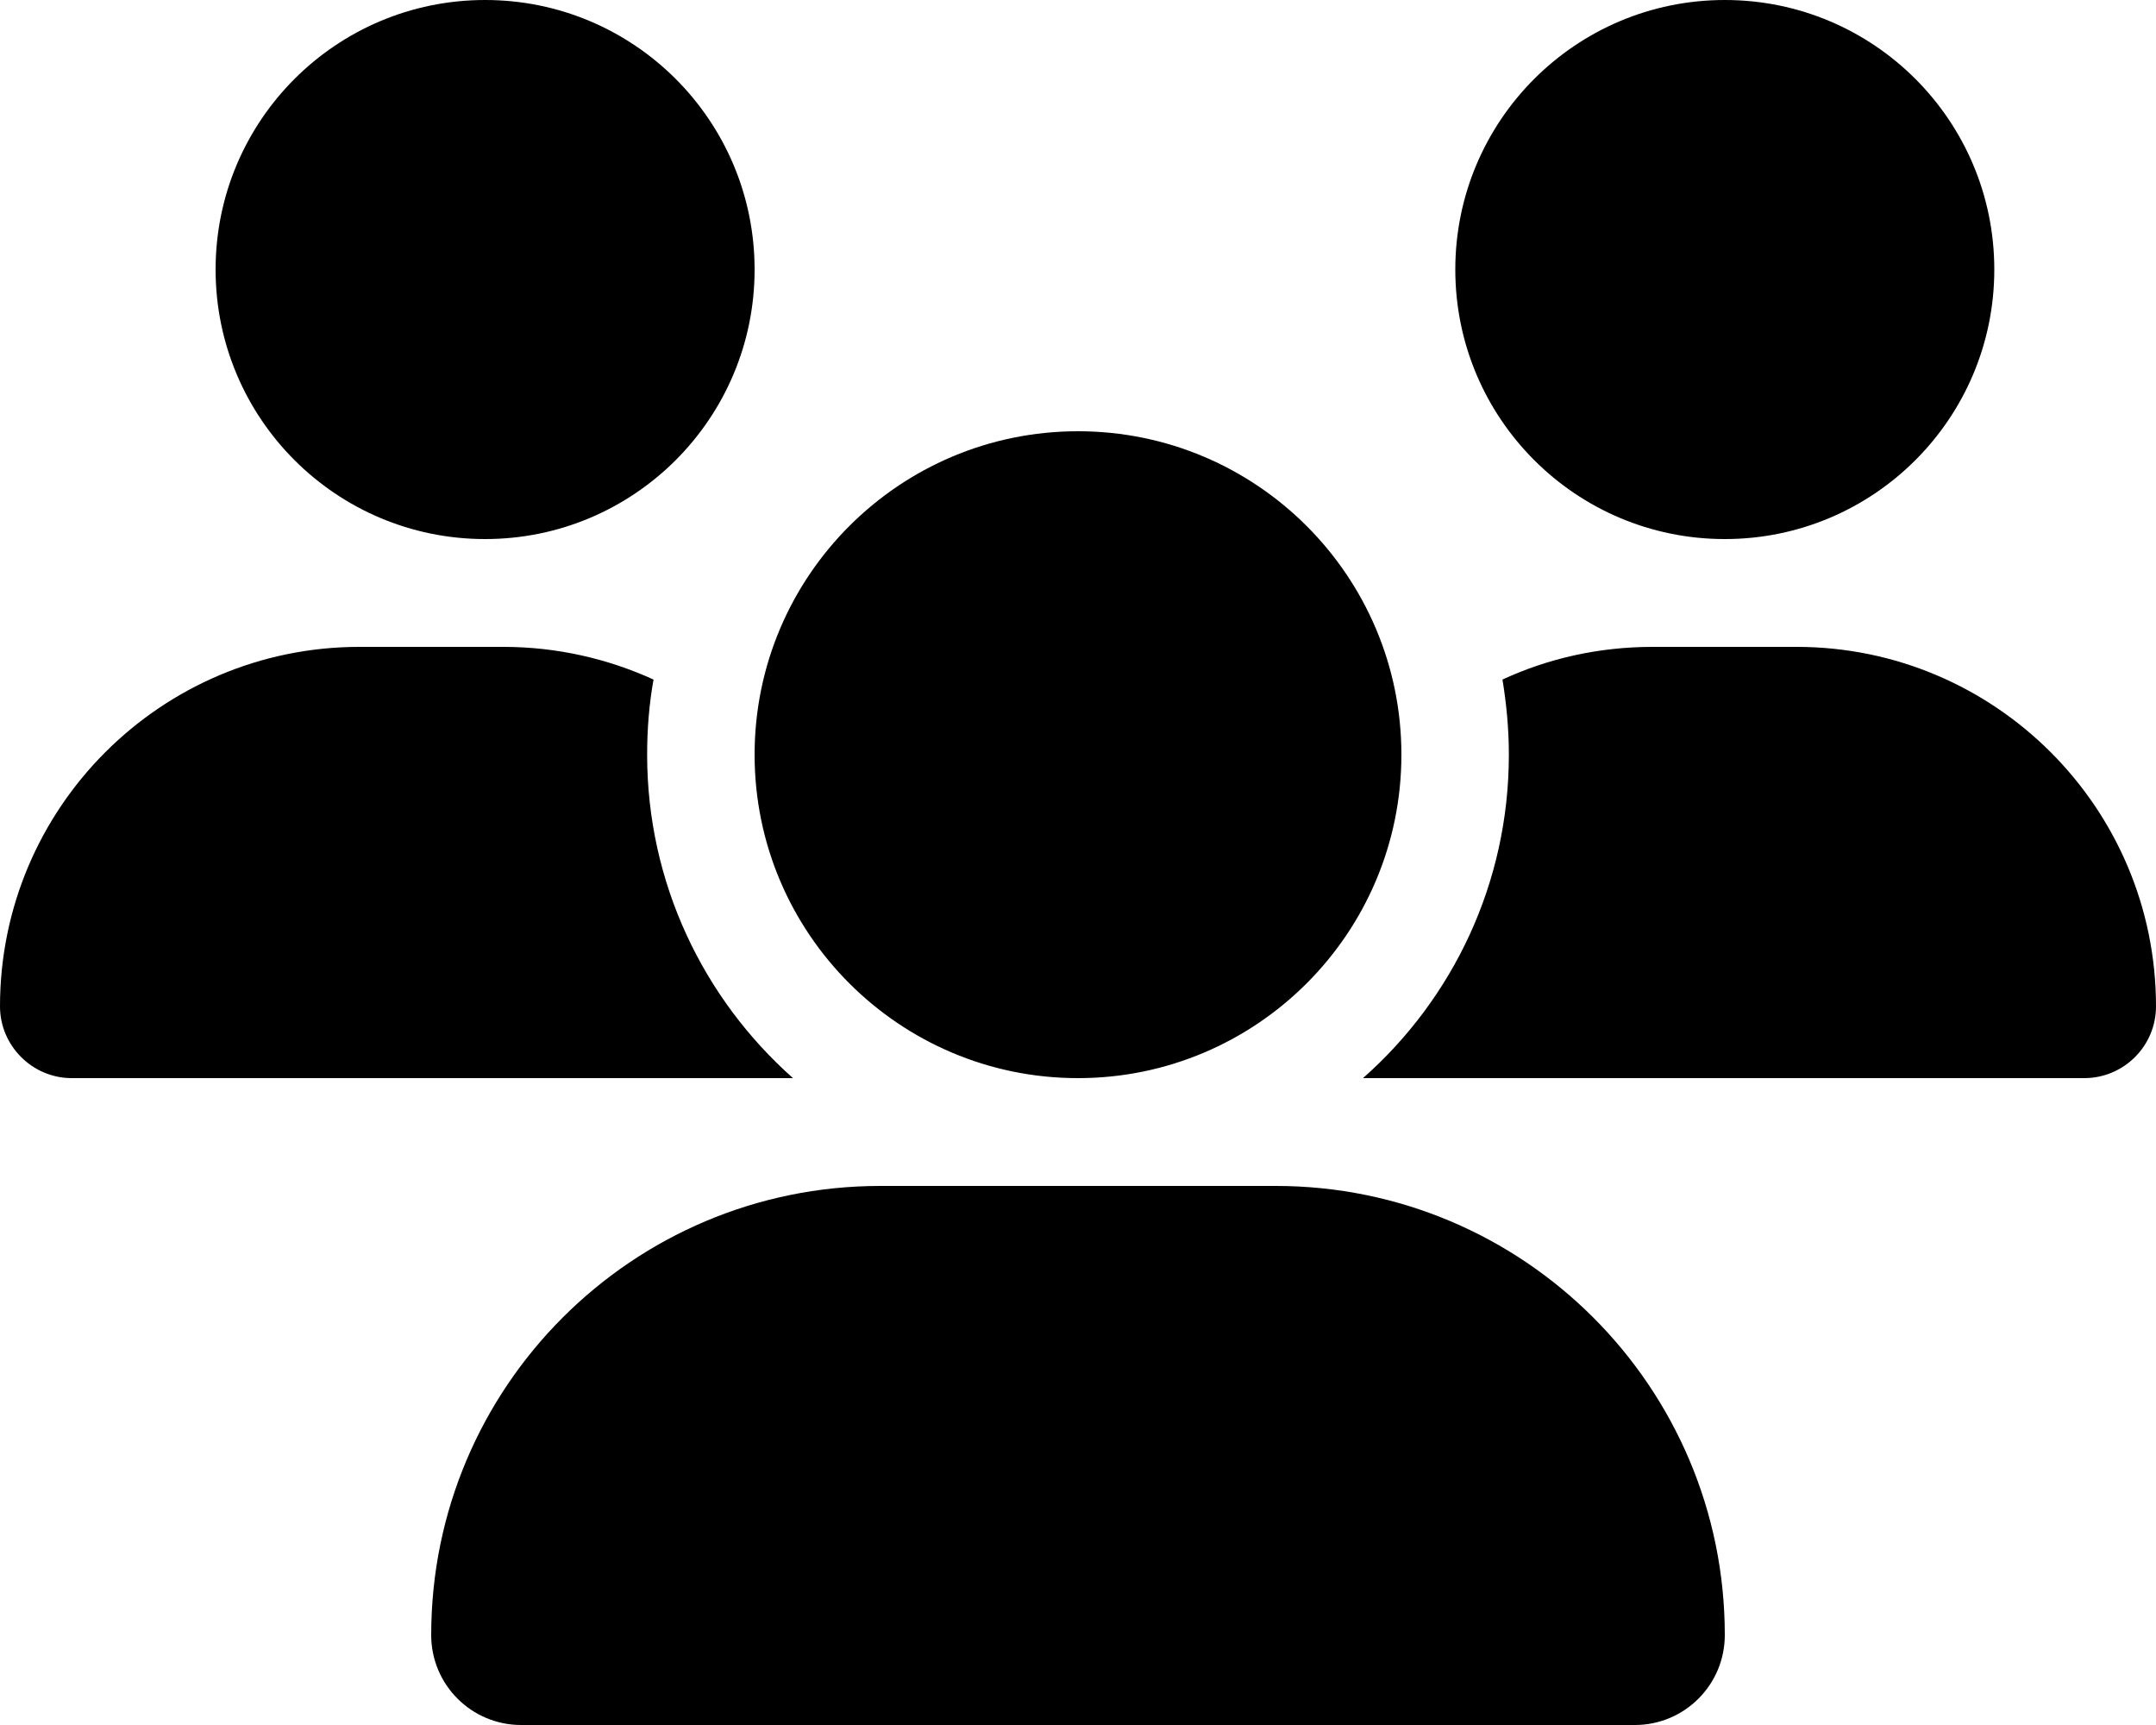
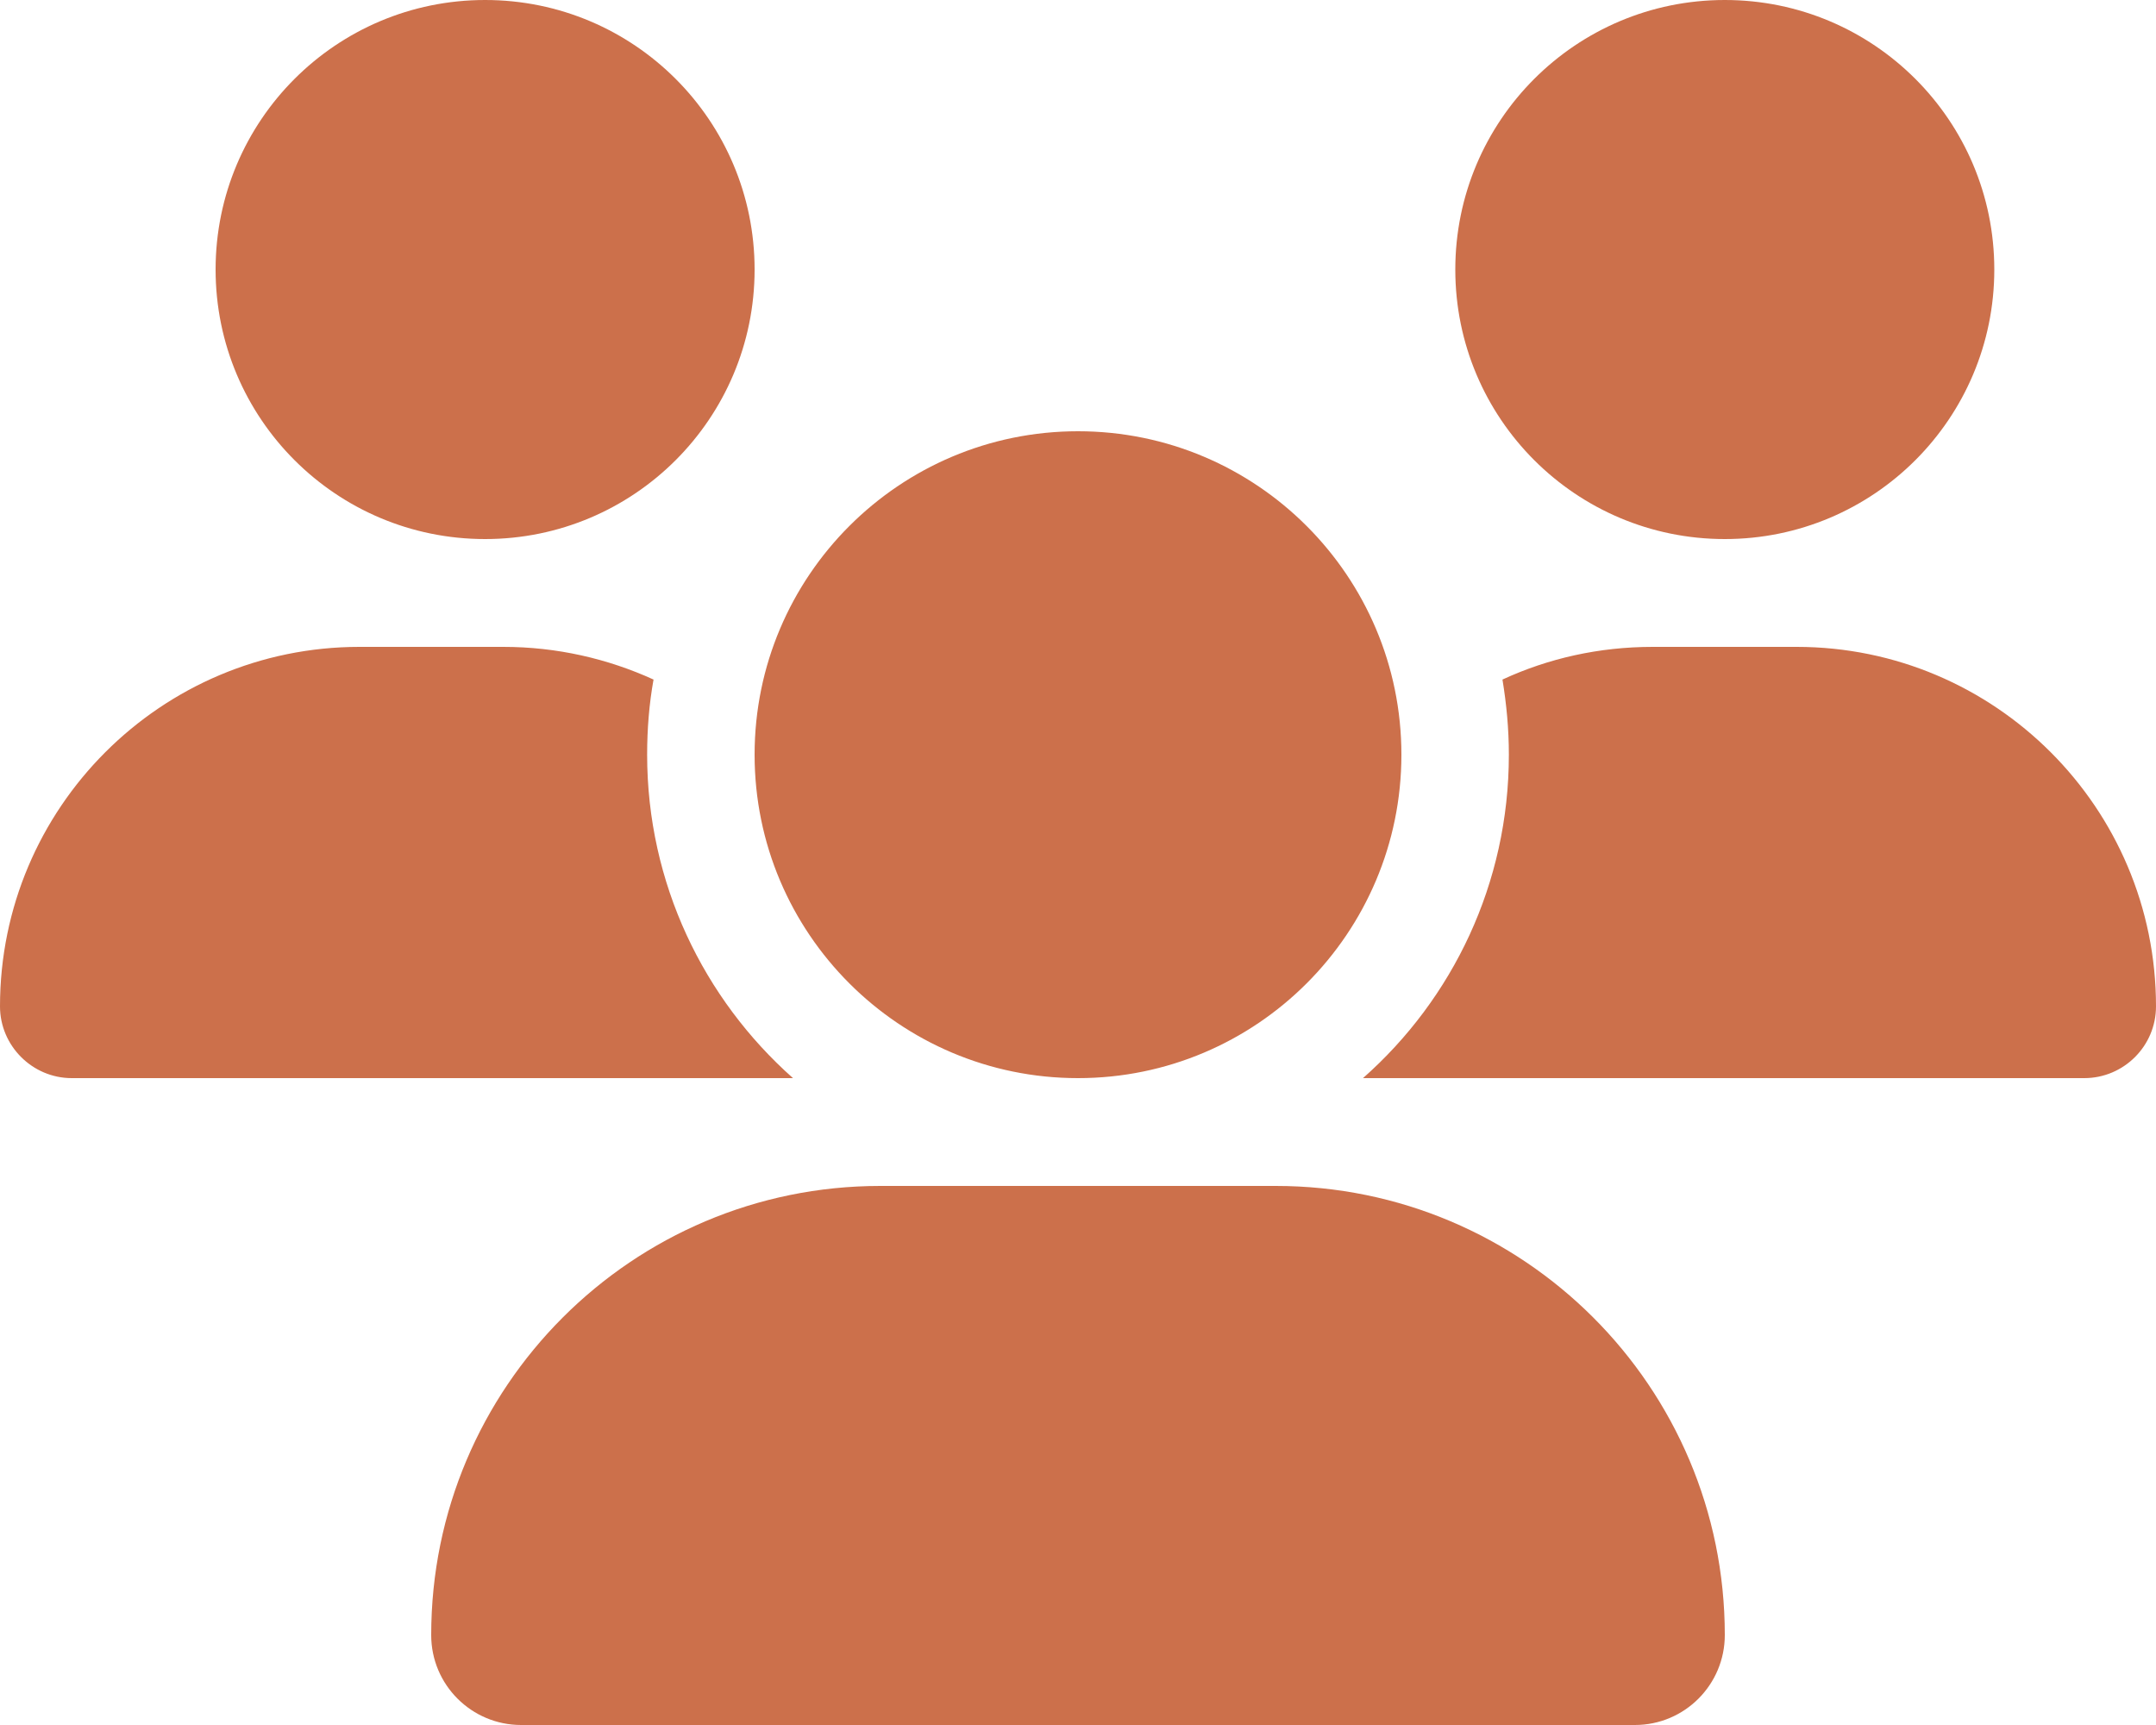
<svg xmlns="http://www.w3.org/2000/svg" viewBox="0 0 640 512">
-   <path d="M144 160c-44.2 0-80-35.8-80-80S99.8 0 144 0s80 35.8 80 80s-35.8 80-80 80zm368 0c-44.2 0-80-35.8-80-80s35.8-80 80-80s80 35.8 80 80s-35.8 80-80 80zM0 298.7C0 239.8 47.8 192 106.7 192h42.7c15.9 0 31 3.5 44.6 9.7c-1.3 7.2-1.9 14.7-1.9 22.3c0 38.2 16.8 72.5 43.3 96c-.2 0-.4 0-.7 0H21.3C9.6 320 0 310.4 0 298.7zM405.3 320c-.2 0-.4 0-.7 0c26.6-23.5 43.3-57.8 43.3-96c0-7.6-.7-15-1.9-22.3c13.6-6.3 28.7-9.7 44.6-9.7h42.7C592.2 192 640 239.8 640 298.7c0 11.8-9.6 21.3-21.3 21.3H405.3zM416 224c0 53-43 96-96 96s-96-43-96-96s43-96 96-96s96 43 96 96zM128 485.3C128 411.7 187.7 352 261.3 352H378.7C452.3 352 512 411.7 512 485.3c0 14.7-11.9 26.7-26.7 26.7H154.7c-14.7 0-26.7-11.9-26.7-26.7z" />
+   <path fill="#cc704b" d="M144 160c-44.2 0-80-35.8-80-80S99.8 0 144 0s80 35.8 80 80s-35.8 80-80 80zm368 0c-44.2 0-80-35.8-80-80s35.8-80 80-80s80 35.8 80 80s-35.8 80-80 80zM0 298.7C0 239.8 47.8 192 106.7 192h42.7c15.9 0 31 3.5 44.6 9.7c-1.3 7.2-1.9 14.7-1.9 22.3c0 38.2 16.8 72.5 43.3 96c-.2 0-.4 0-.7 0H21.3C9.6 320 0 310.4 0 298.7zM405.3 320c-.2 0-.4 0-.7 0c26.6-23.5 43.3-57.8 43.3-96c0-7.6-.7-15-1.9-22.3c13.6-6.3 28.7-9.7 44.6-9.7h42.7C592.2 192 640 239.8 640 298.7c0 11.8-9.6 21.3-21.3 21.3H405.3zM416 224c0 53-43 96-96 96s-96-43-96-96s43-96 96-96s96 43 96 96zM128 485.3C128 411.7 187.7 352 261.3 352H378.7C452.3 352 512 411.7 512 485.3c0 14.7-11.9 26.7-26.7 26.7H154.7c-14.7 0-26.7-11.9-26.7-26.7z" />
</svg>
